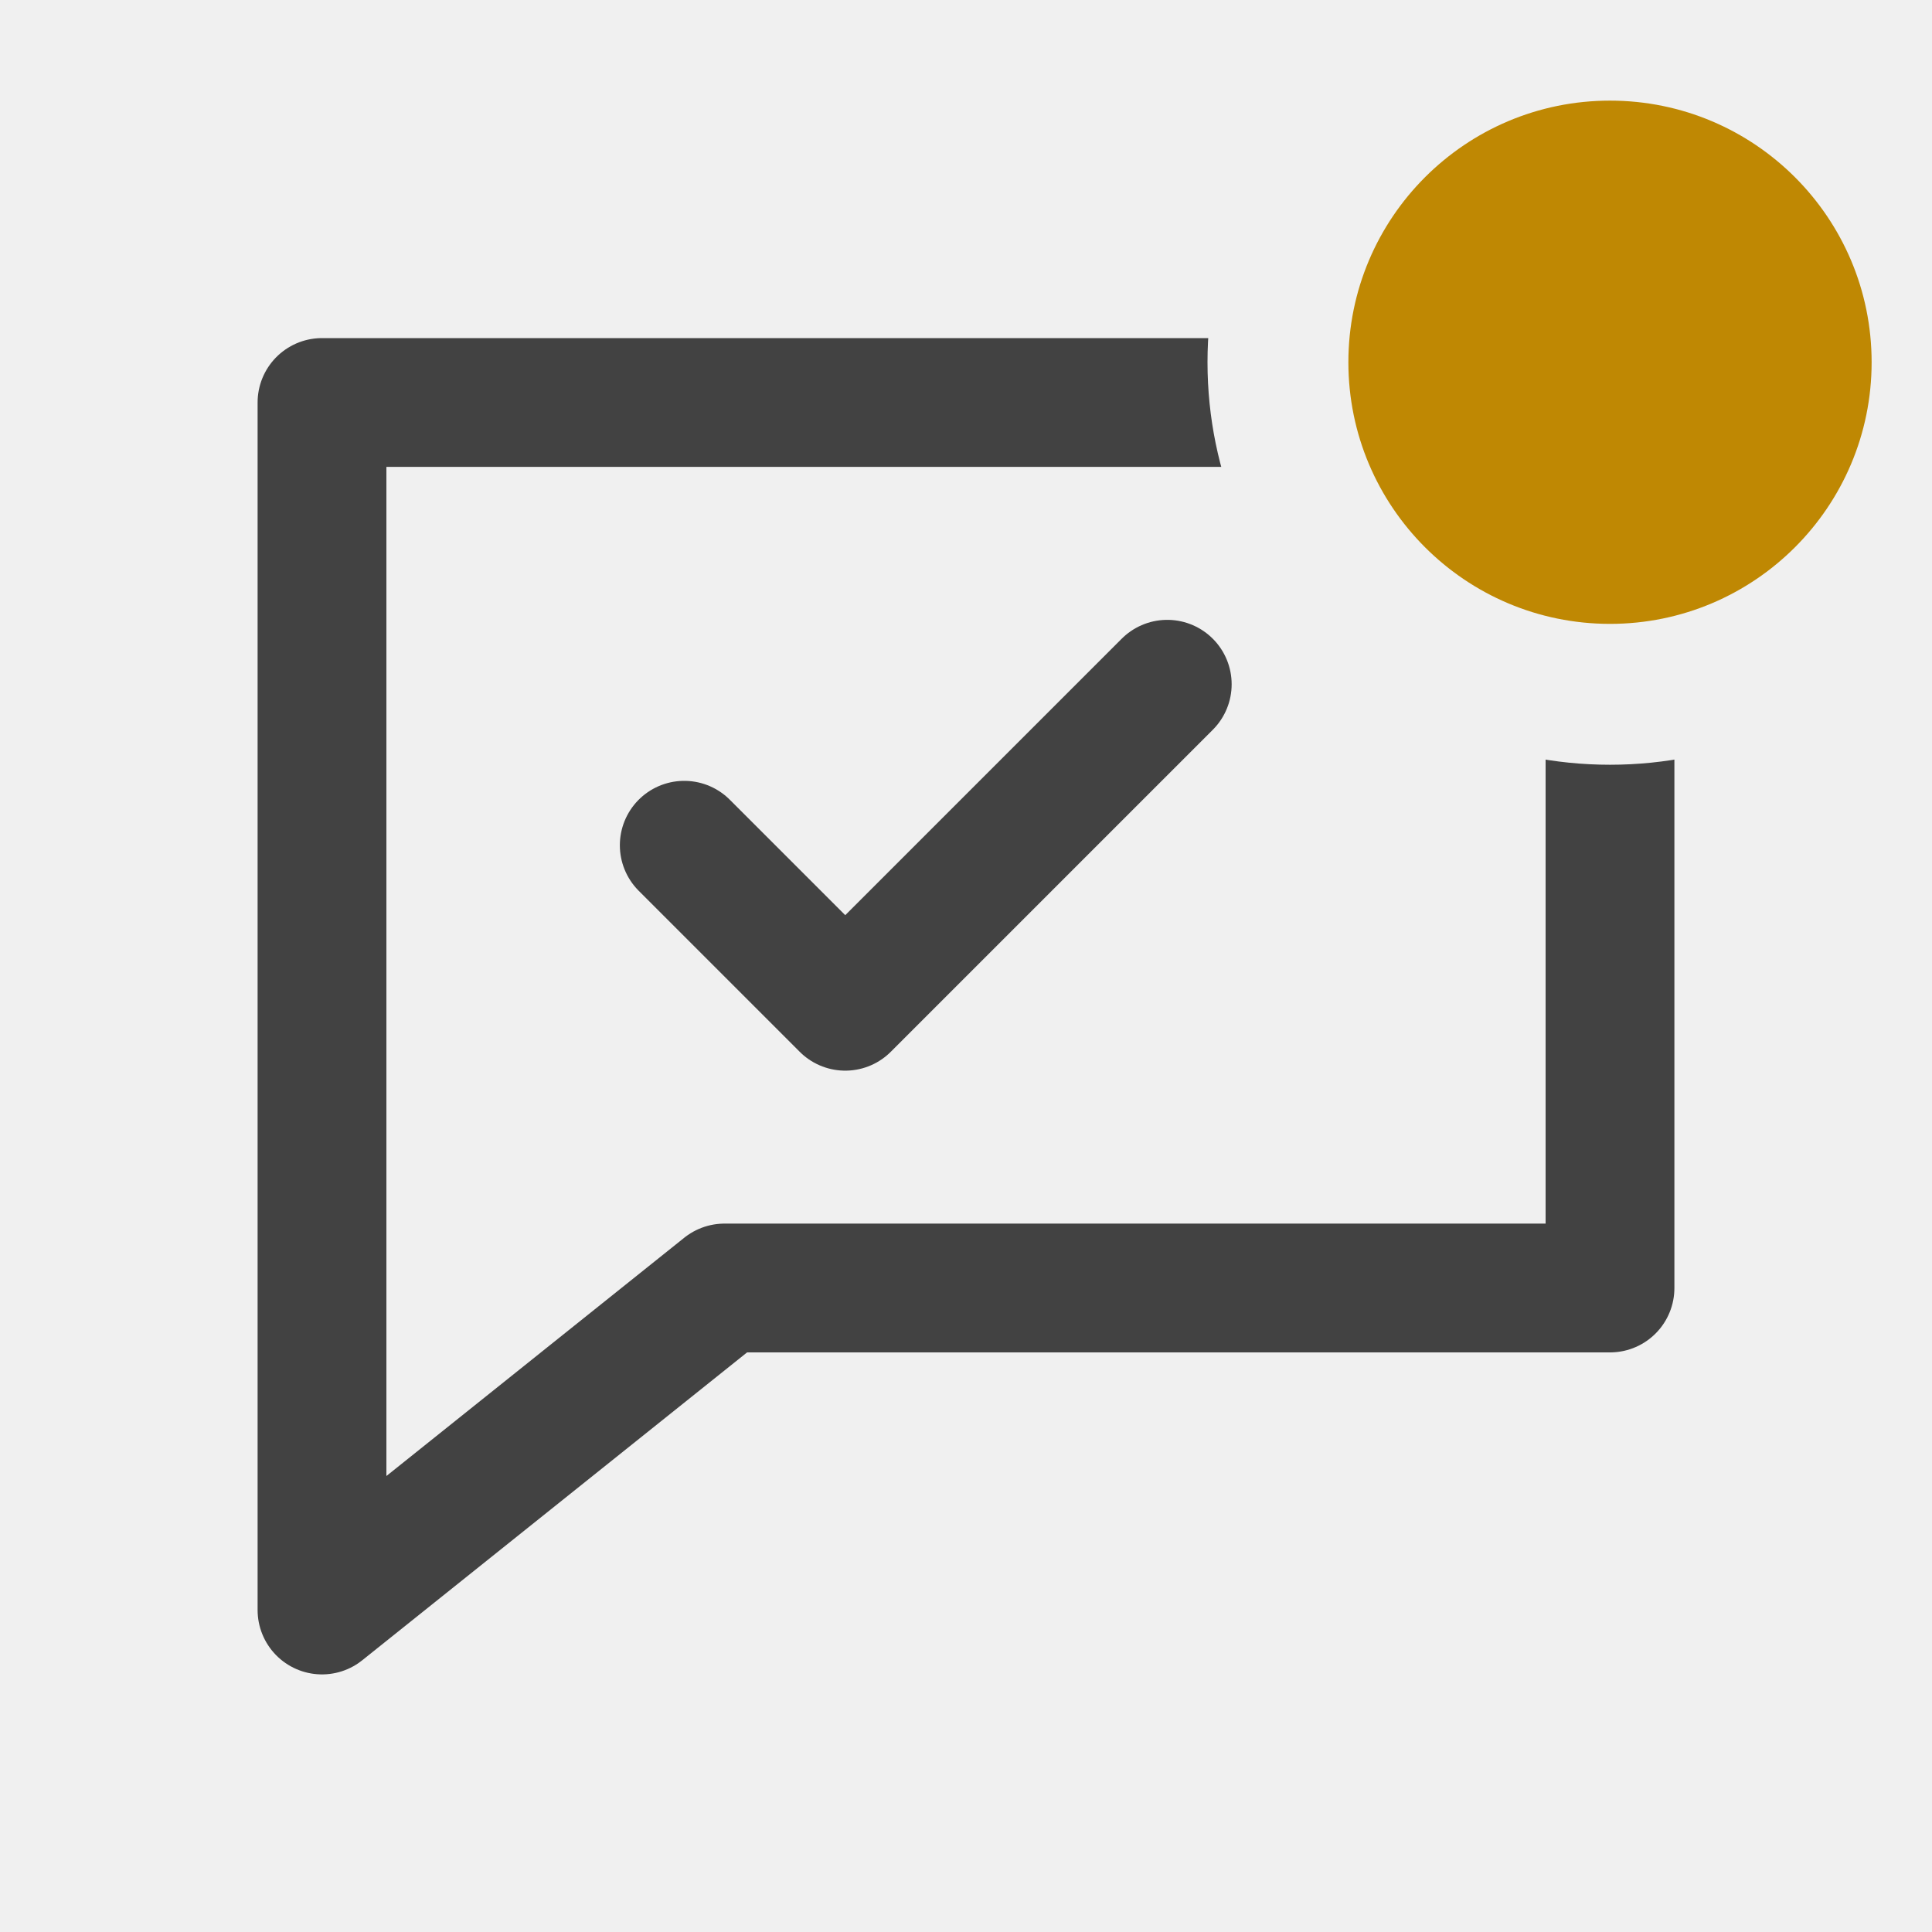
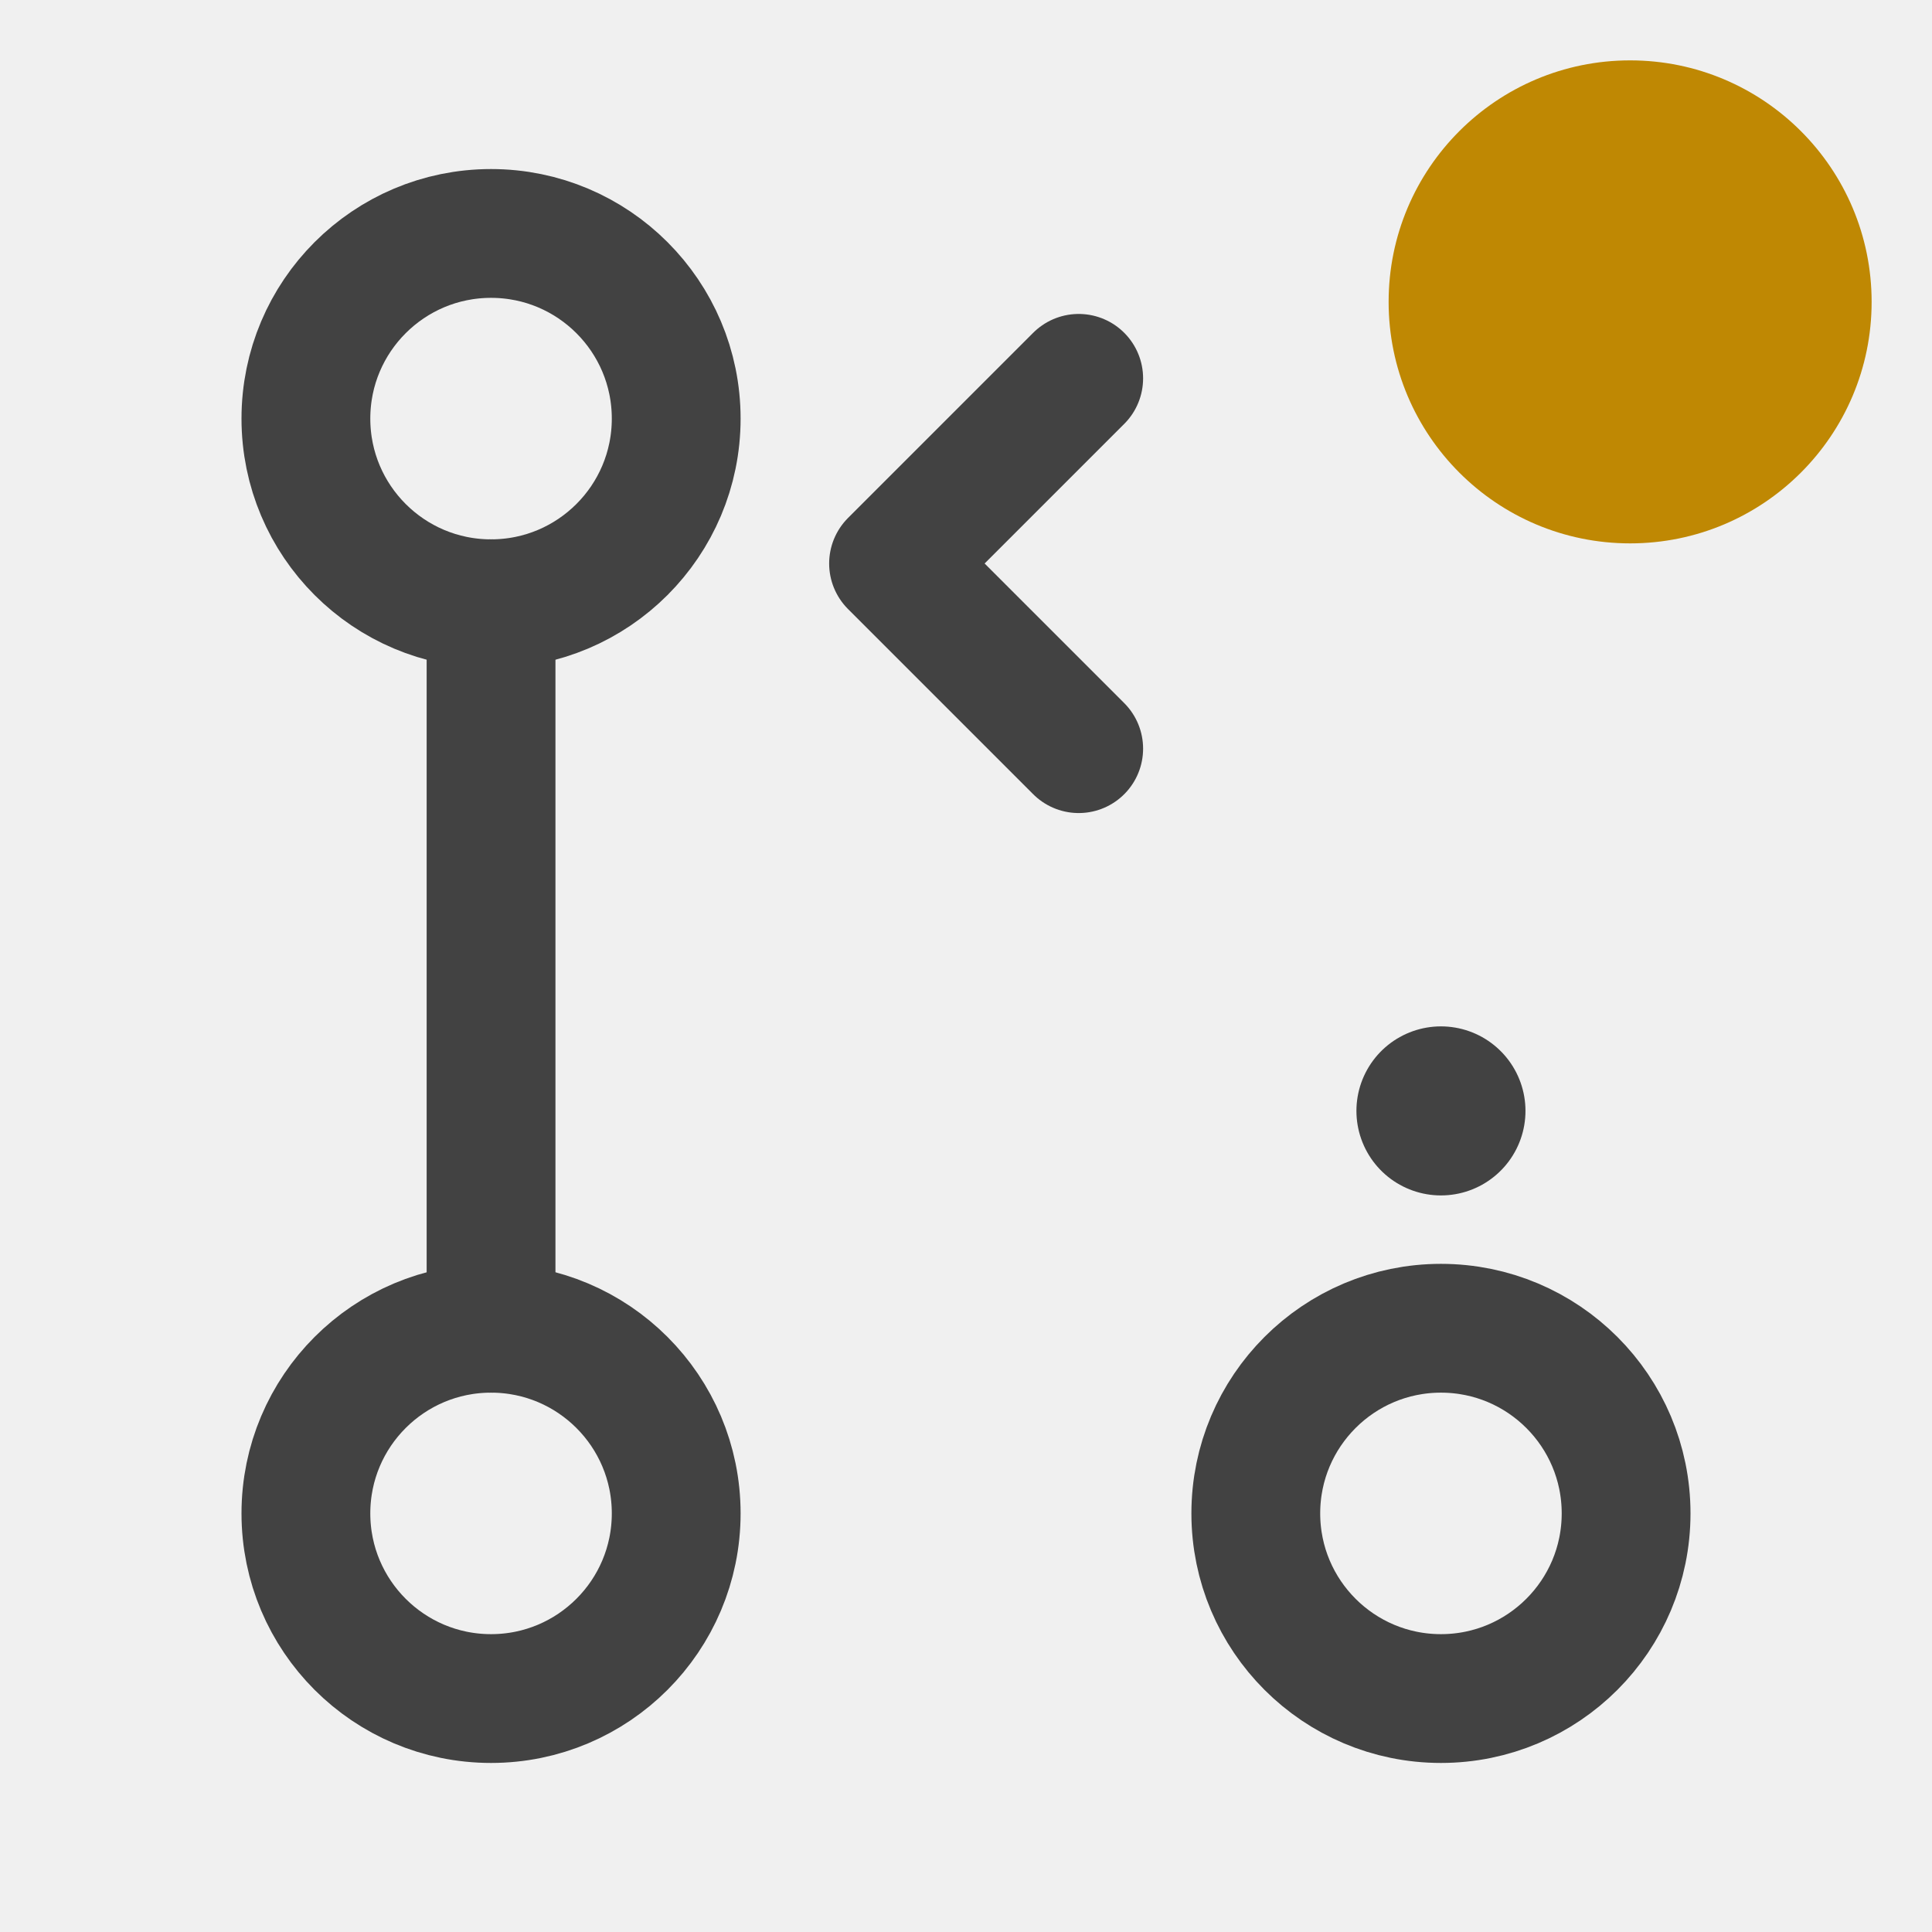
<svg xmlns="http://www.w3.org/2000/svg" width="16" height="16" viewBox="0 0 24 24">
  <mask id="m">
    <rect width="24" height="24" fill="#fff" />
-     <circle cx="20" cy="4.5" r="5" fill="#000" />
+     <circle cx="20.25" cy="3.75" r="4.5" fill="#000" />
  </mask>
  <g fill="none" stroke="#424242" stroke-width="1.6" stroke-linecap="round" stroke-linejoin="round" mask="url(#m)">
-     <path d="M4 5h16v11H9l-5 4z" />
-     <path d="M8.5 10.5l2 2 4-4" />
+     <circle cx="6.1" cy="5.2" r="2.3" />
+     <path d="M6.1 7.5v9" />
+     <circle cx="6.1" cy="18.8" r="2.3" />
+     <circle cx="17.9" cy="18.8" r="2.3" />
+     <path d="M13.4 4.7 11.1 7l2.3 2.3" />
+     <path d="M17.9 13.8v-3.6a3.2 3.2 0 0 0-3.2-3.2" pathLength="36" stroke-dasharray="0 12" stroke-width="2.1" />
  </g>
-   <circle cx="20" cy="4.5" r="3.25" fill="#bf8803" />
+   <circle cx="20.25" cy="3.75" r="3" fill="#bf8803" />
</svg>
